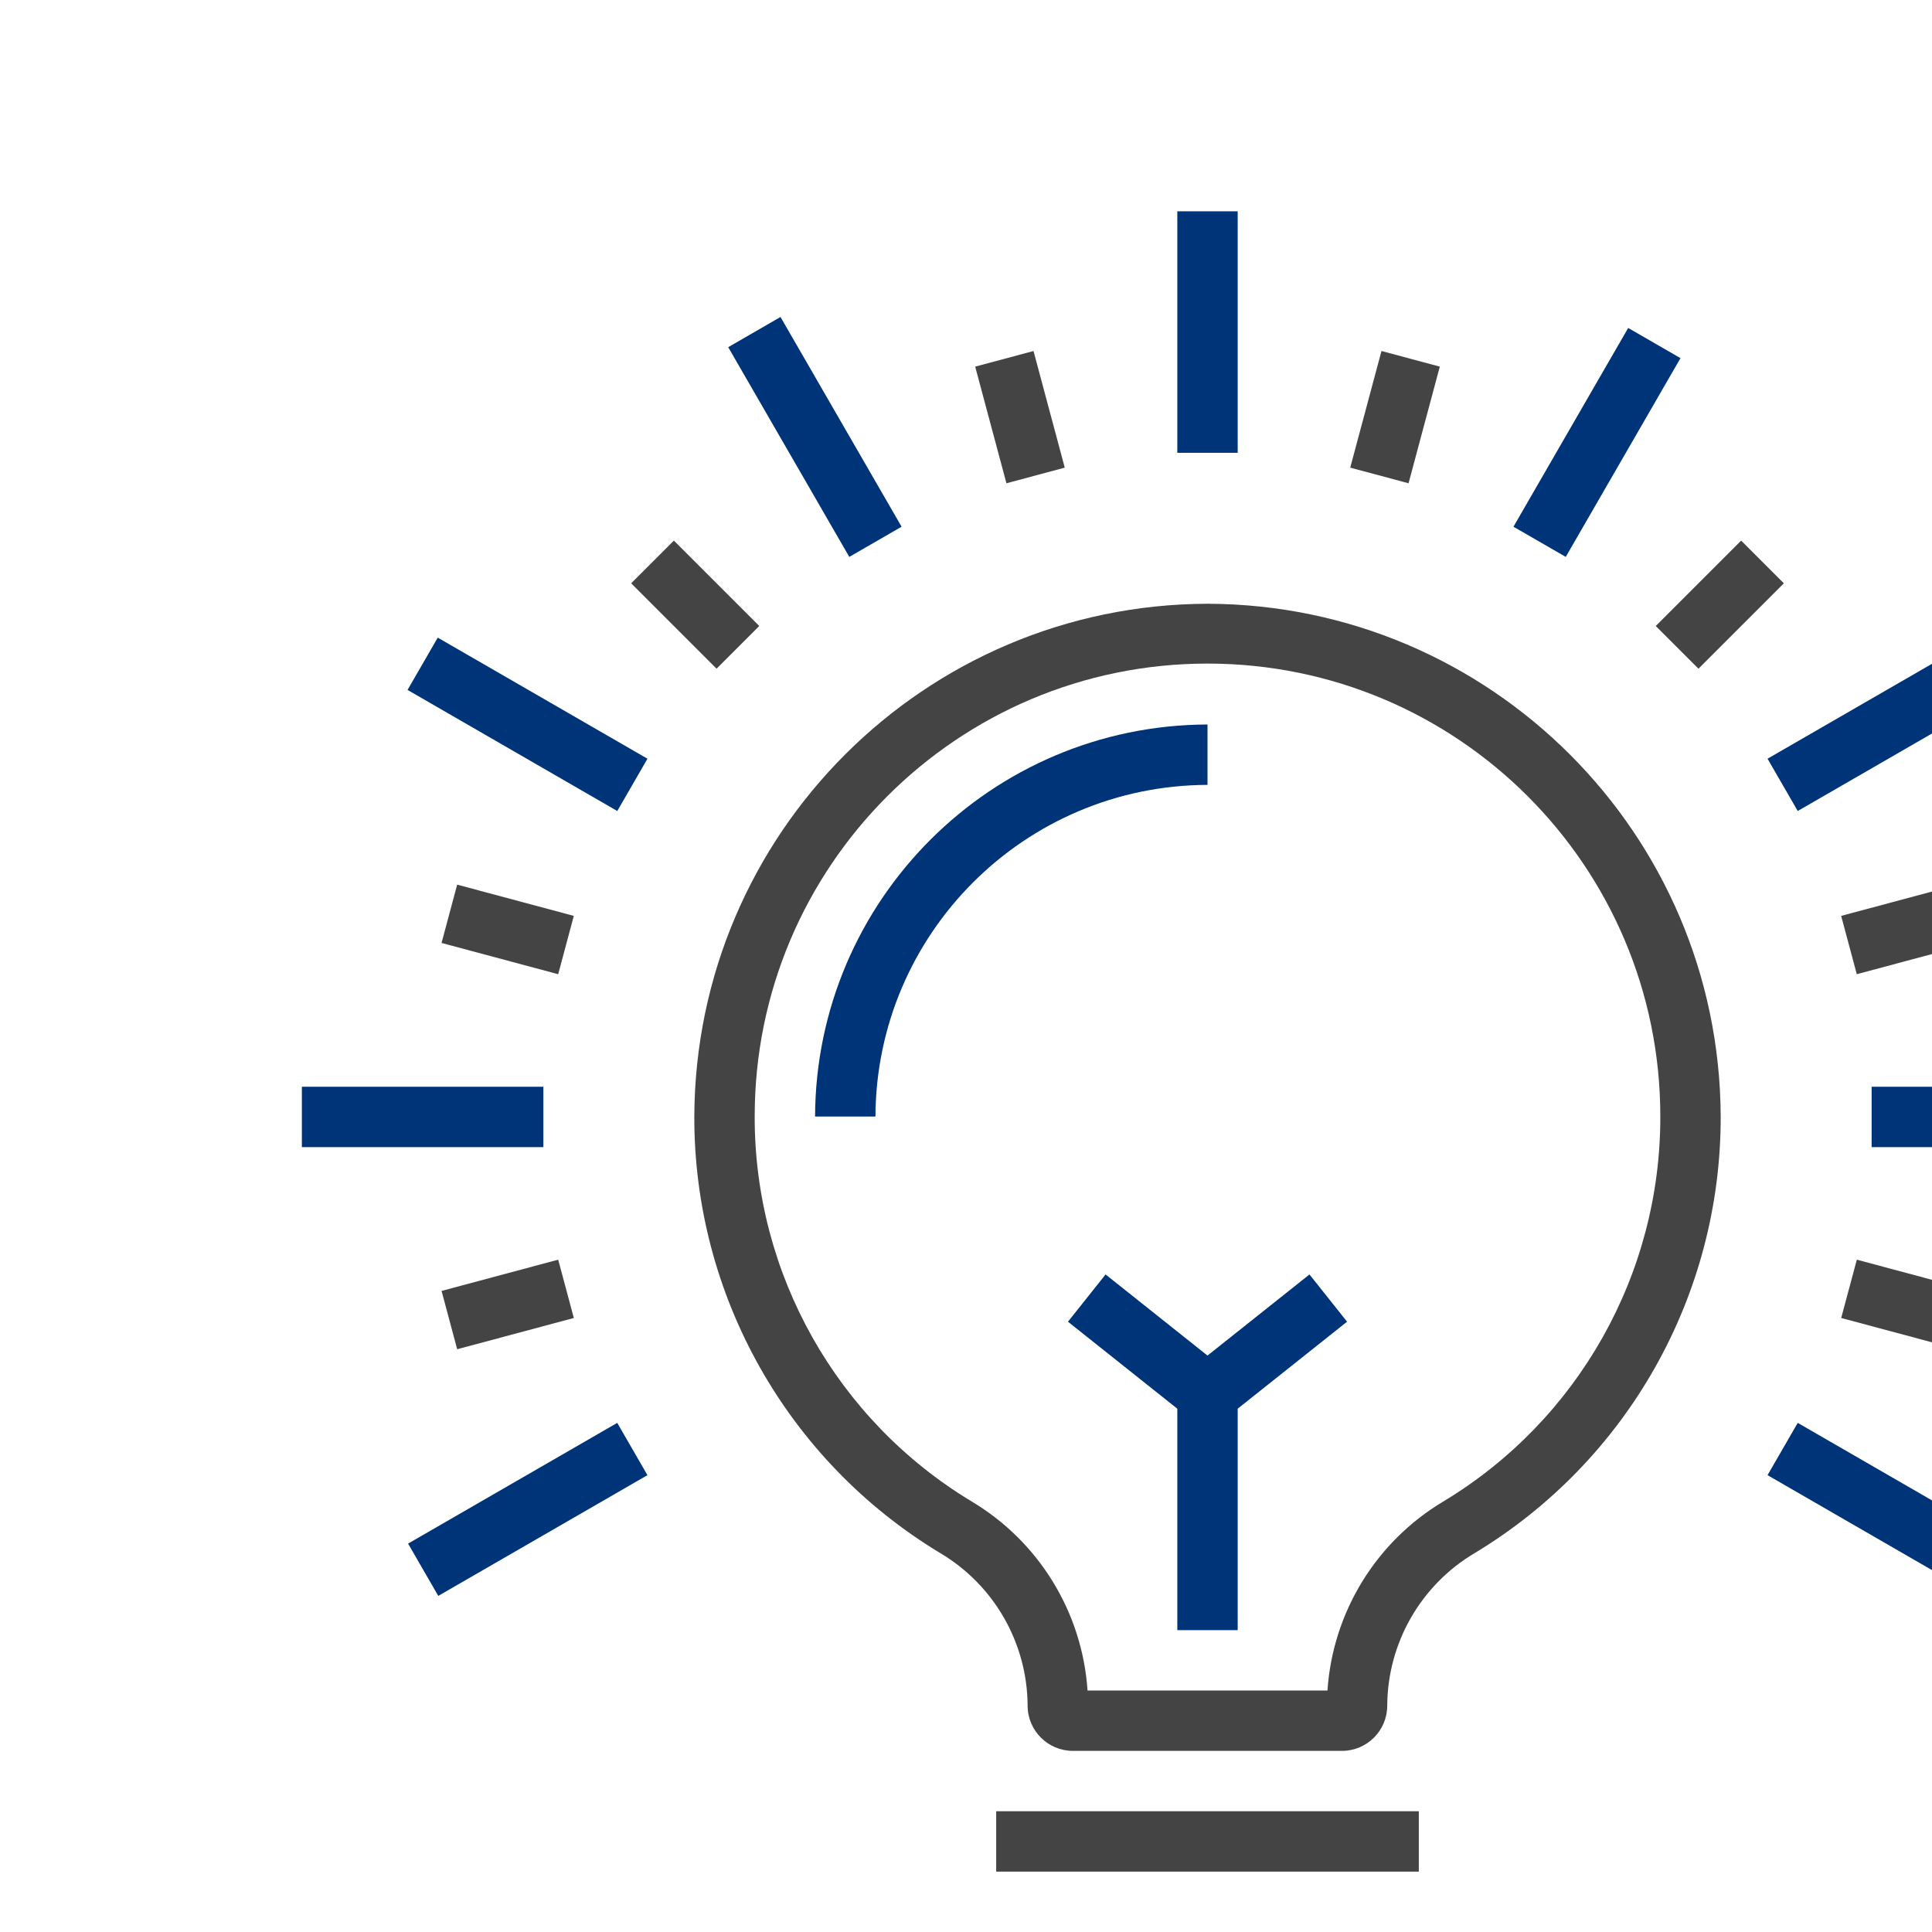
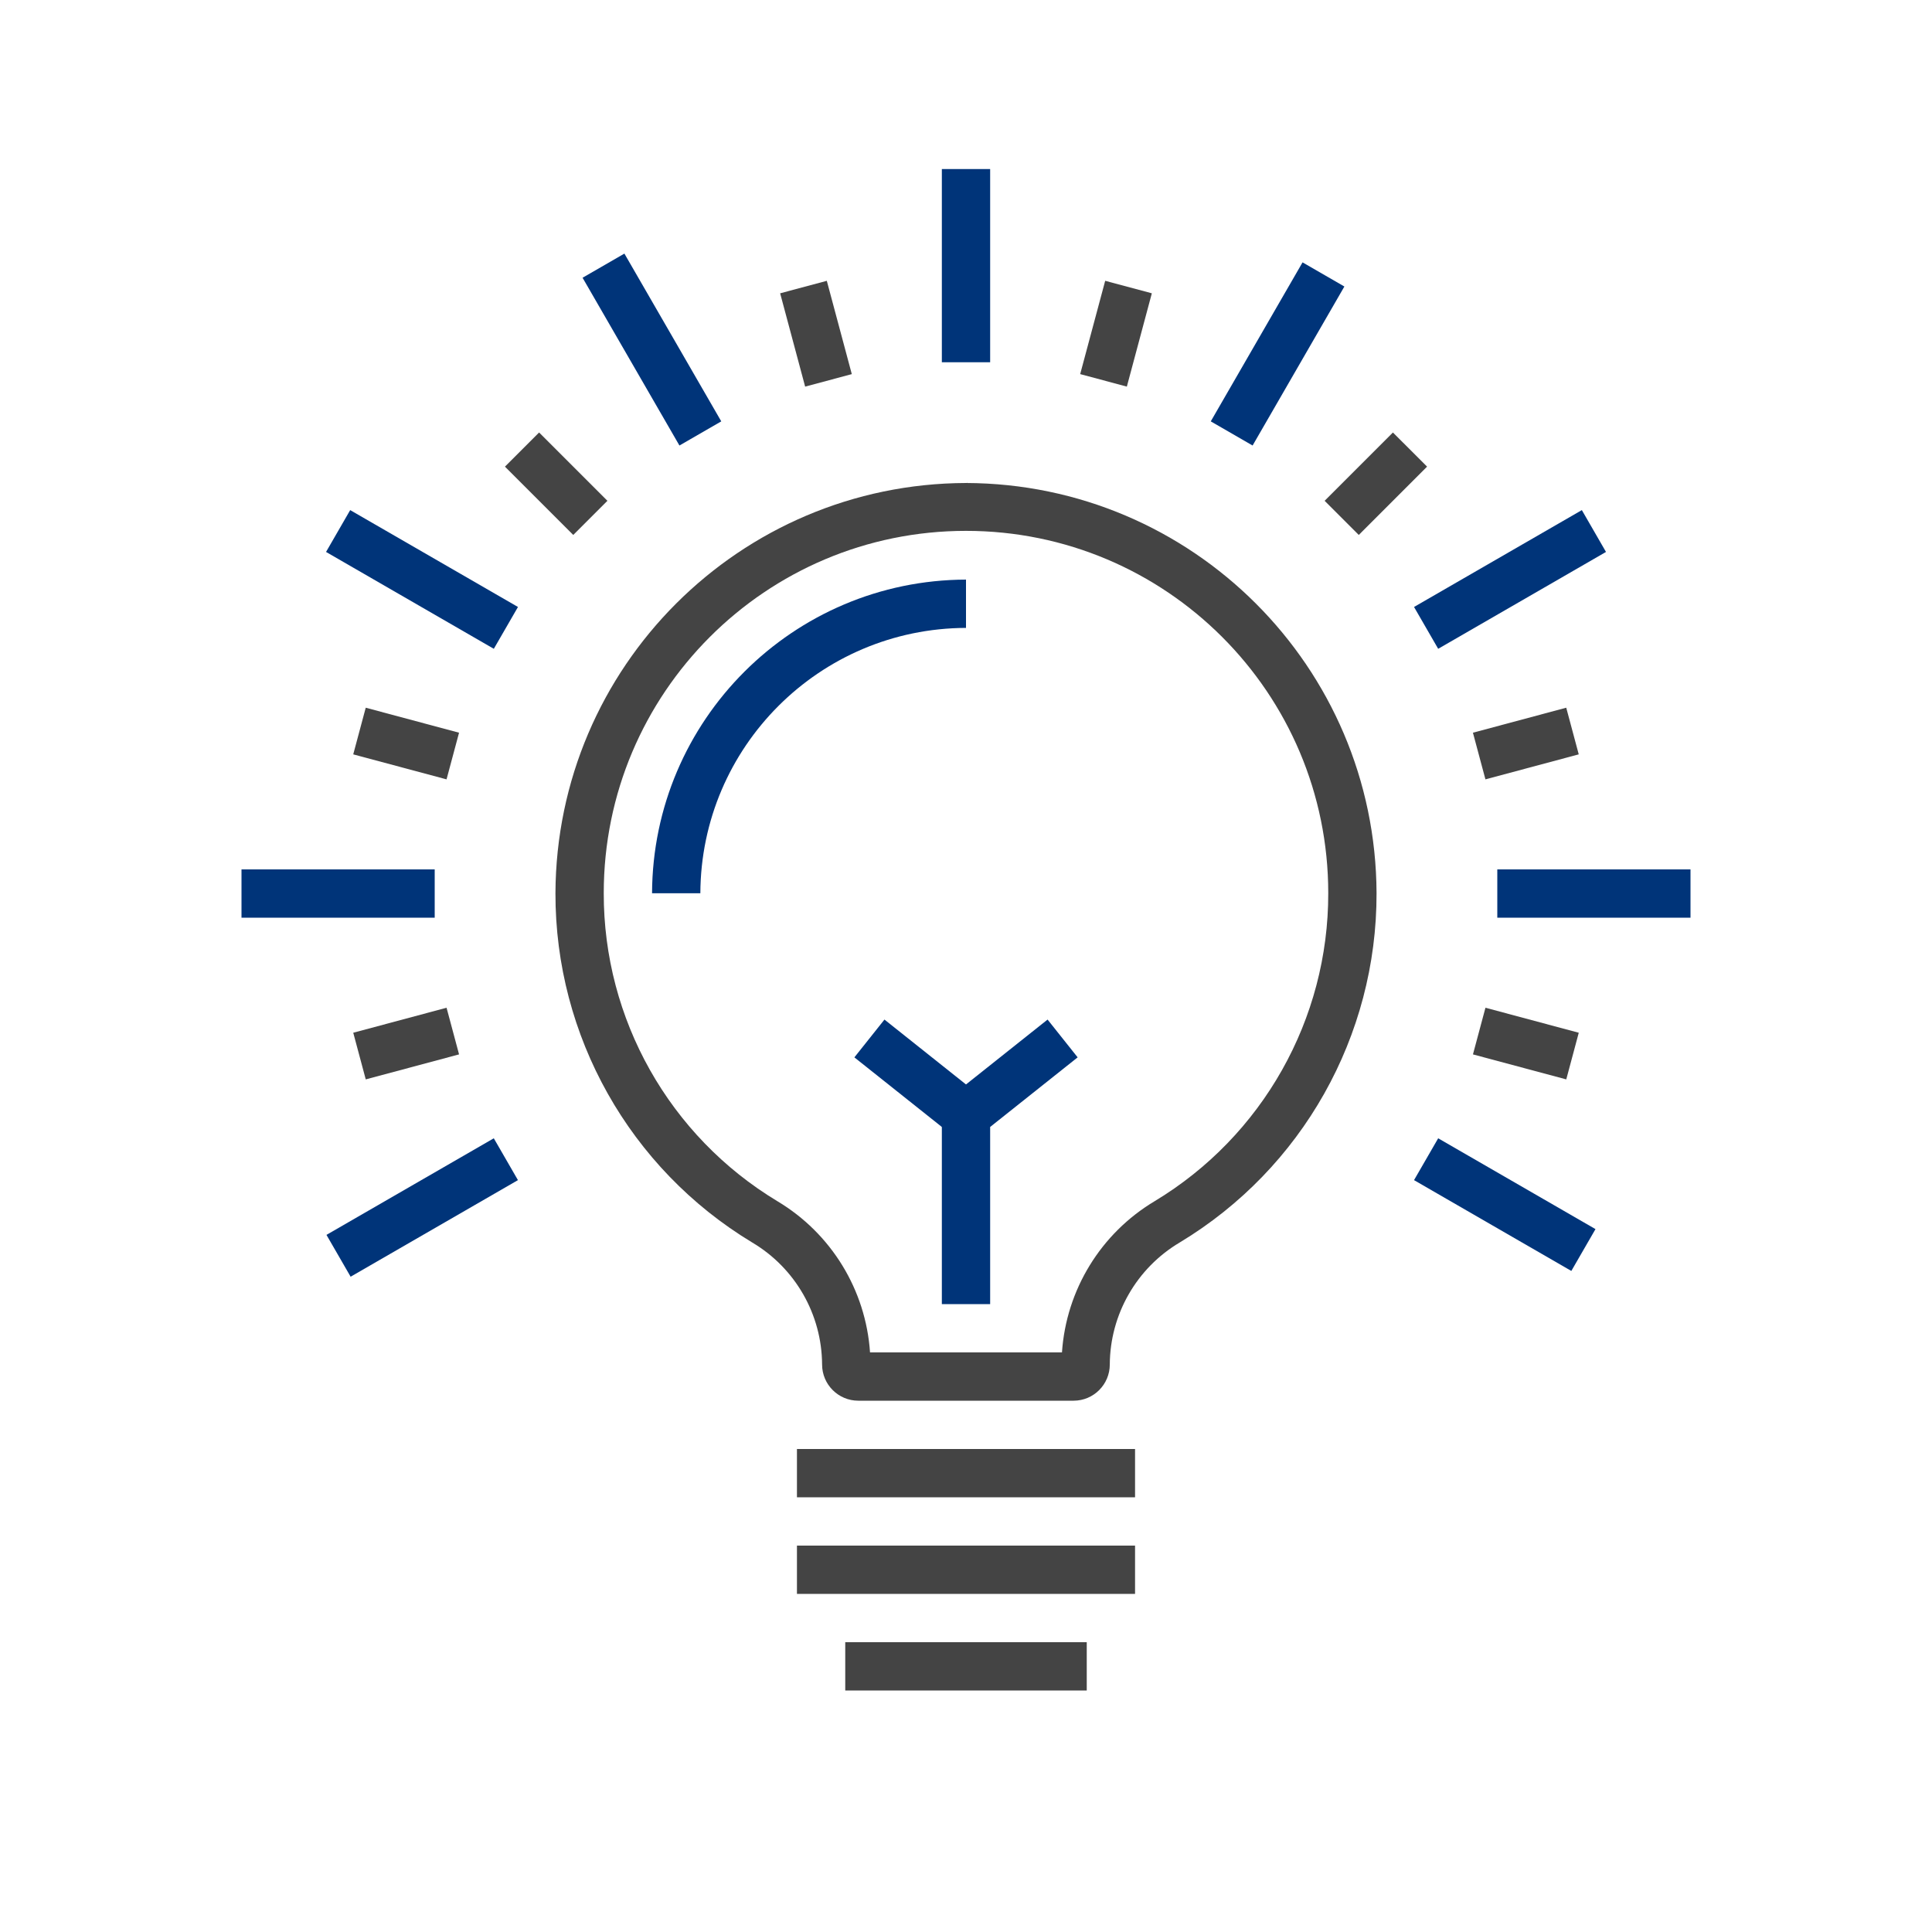
- <svg xmlns="http://www.w3.org/2000/svg" width="64" height="64" viewBox="0 0 64 64" fill="none">
+ <svg xmlns="http://www.w3.org/2000/svg" width="80" height="80" viewBox="0 0 80 80" fill="none">
  <defs>
    <style>.cls-1{fill:none;}.cls-2{fill:#003479;}.cls-3{fill:#444;}</style>
  </defs>
  <g id="Energia">
    <rect id="bounding-box" class="cls-1" width="64" height="64" />
    <rect class="cls-2" x="37" y="42.036" width="2" height="5.112" transform="translate(-20.553 46.564) rotate(-51.492)" />
    <rect class="cls-3" x="33" y="60" width="14" height="2" />
    <rect class="cls-3" x="33" y="64" width="14" height="2" />
    <rect class="cls-3" x="35" y="68" width="10" height="2" />
    <polygon class="cls-2" points="41 54 39 54 39 45.7 43.378 42.218 44.623 43.783 41 46.665 41 54" />
    <rect class="cls-2" x="39" y="7" width="2" height="8" />
    <rect class="cls-3" x="32.788" y="11.818" width="2" height="4" transform="translate(-2.425 9.215) rotate(-14.998)" />
    <rect class="cls-3" x="22.03" y="18.03" width="2" height="4" transform="translate(-7.418 22.151) rotate(-45)" />
    <rect class="cls-3" x="15.818" y="28.788" width="2" height="4" transform="translate(-17.274 39.066) rotate(-75.002)" />
    <rect class="cls-3" x="14.818" y="42.212" width="4" height="2" transform="translate(-10.611 5.825) rotate(-15)" />
    <rect class="cls-3" x="62.182" y="41.212" width="2" height="4" transform="translate(5.092 93.059) rotate(-75.002)" />
    <rect class="cls-3" x="61.182" y="29.788" width="4" height="2" transform="translate(-5.816 17.402) rotate(-15)" />
    <rect class="cls-3" x="54.971" y="19.03" width="4" height="2" transform="translate(2.523 46.151) rotate(-45)" />
    <rect class="cls-3" x="44.212" y="12.818" width="4" height="2" transform="translate(20.904 54.879) rotate(-75)" />
    <rect class="cls-2" x="25.994" y="10.463" width="2" height="8.022" transform="translate(-3.62 15.437) rotate(-30.001)" />
    <rect class="cls-2" x="16.474" y="19.984" width="2" height="8.022" transform="translate(-12.043 27.129) rotate(-59.999)" />
    <rect class="cls-2" x="10" y="36" width="8" height="2" />
    <rect class="cls-2" x="13.483" y="49" width="8" height="2" transform="translate(-22.655 15.437) rotate(-29.995)" />
    <rect class="cls-2" x="61.309" y="46.12" width="2" height="7.521" transform="translate(-12.043 78.903) rotate(-60.001)" />
    <rect class="cls-2" x="62" y="36" width="8" height="2" />
    <rect class="cls-2" x="58.515" y="22.994" width="8.023" height="2" transform="translate(-3.621 34.472) rotate(-29.995)" />
    <rect class="cls-2" x="49.1" y="13.656" width="7.602" height="2" transform="translate(13.762 53.145) rotate(-60.005)" />
    <polygon class="cls-3" points="40.062 21.959 40.059 19.959 40.062 19.959 40.062 21.959" />
    <path class="cls-3" d="M44.459,58H35.541a1.5,1.5,0,0,1-1.5-1.5,5.913,5.913,0,0,0-2.9-5.055A16.849,16.849,0,0,1,23,36.982,17.053,17.053,0,0,1,40,20H40A17.052,17.052,0,0,1,57,36.982a16.846,16.846,0,0,1-8.146,14.464,5.913,5.913,0,0,0-2.9,5.055A1.5,1.5,0,0,1,44.459,58Zm-8.433-2h7.948a7.912,7.912,0,0,1,3.837-6.261A14.86,14.86,0,0,0,55,36.982a15,15,0,0,0-30,0,14.862,14.862,0,0,0,7.189,12.757A7.912,7.912,0,0,1,36.026,56Z" />
    <path class="cls-2" d="M29,36.987H27A13.04,13.04,0,0,1,40,24L40,26A11.037,11.037,0,0,0,29,36.987Z" />
  </g>
</svg>
